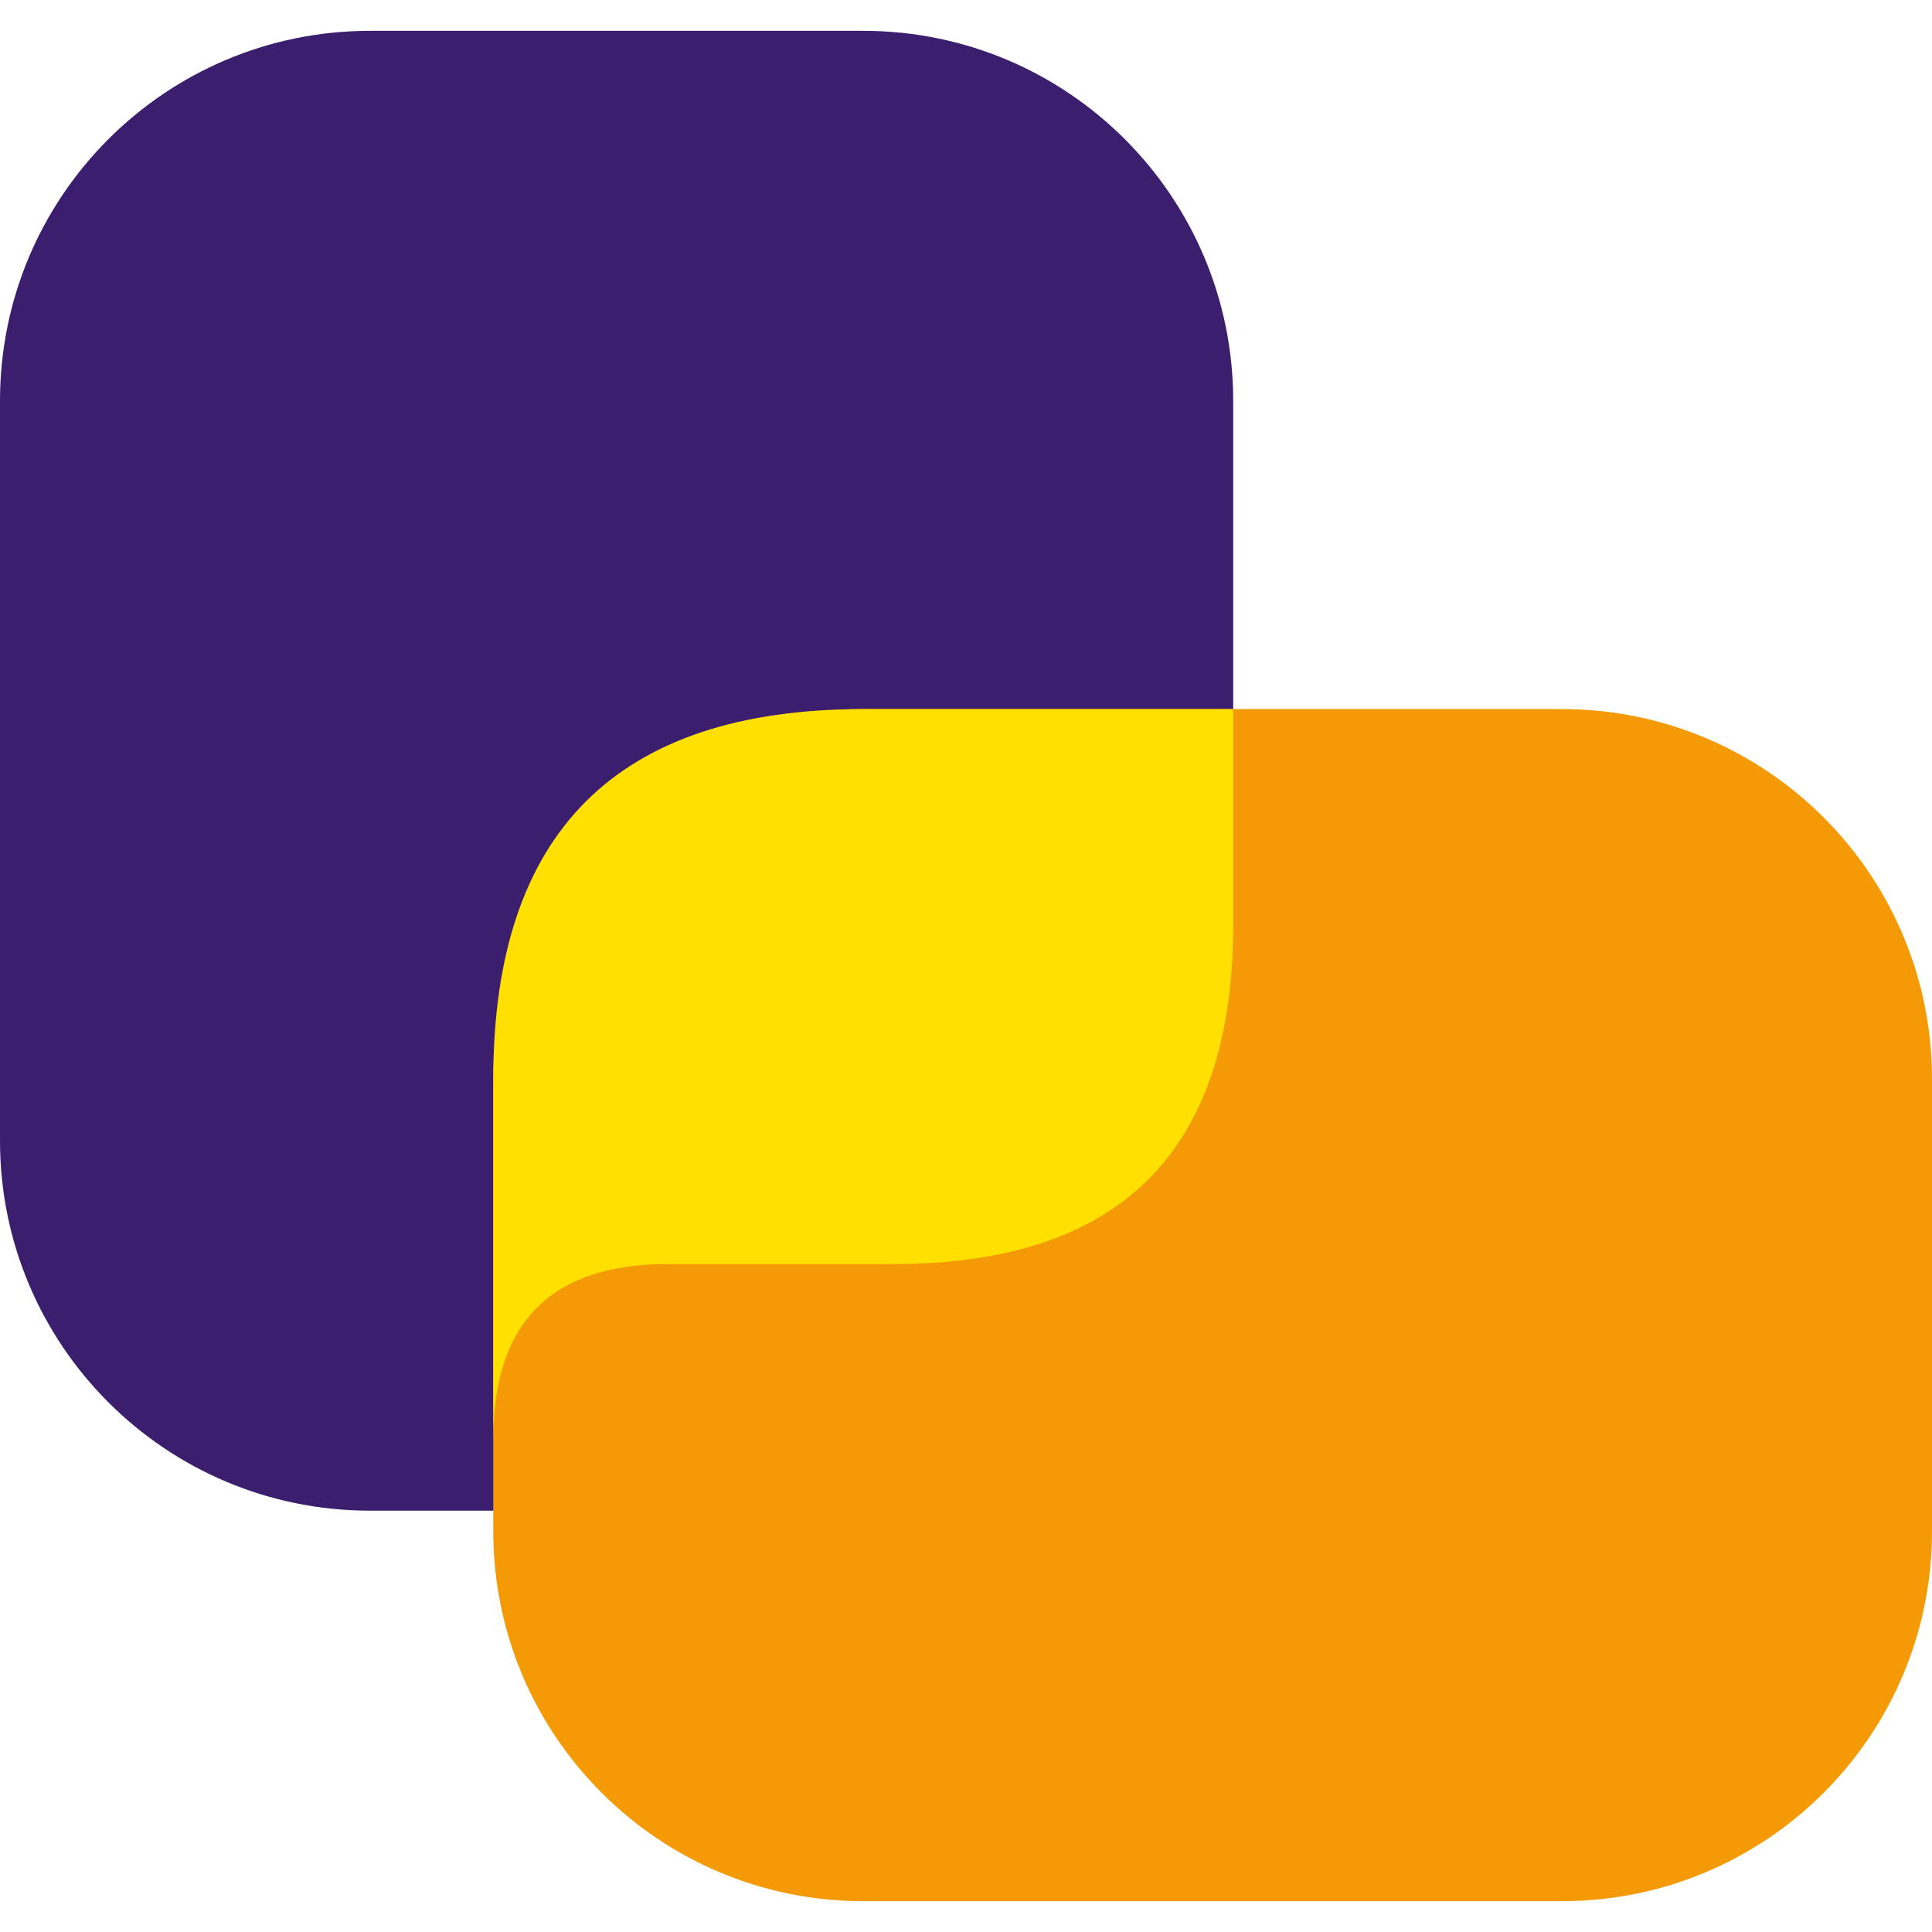
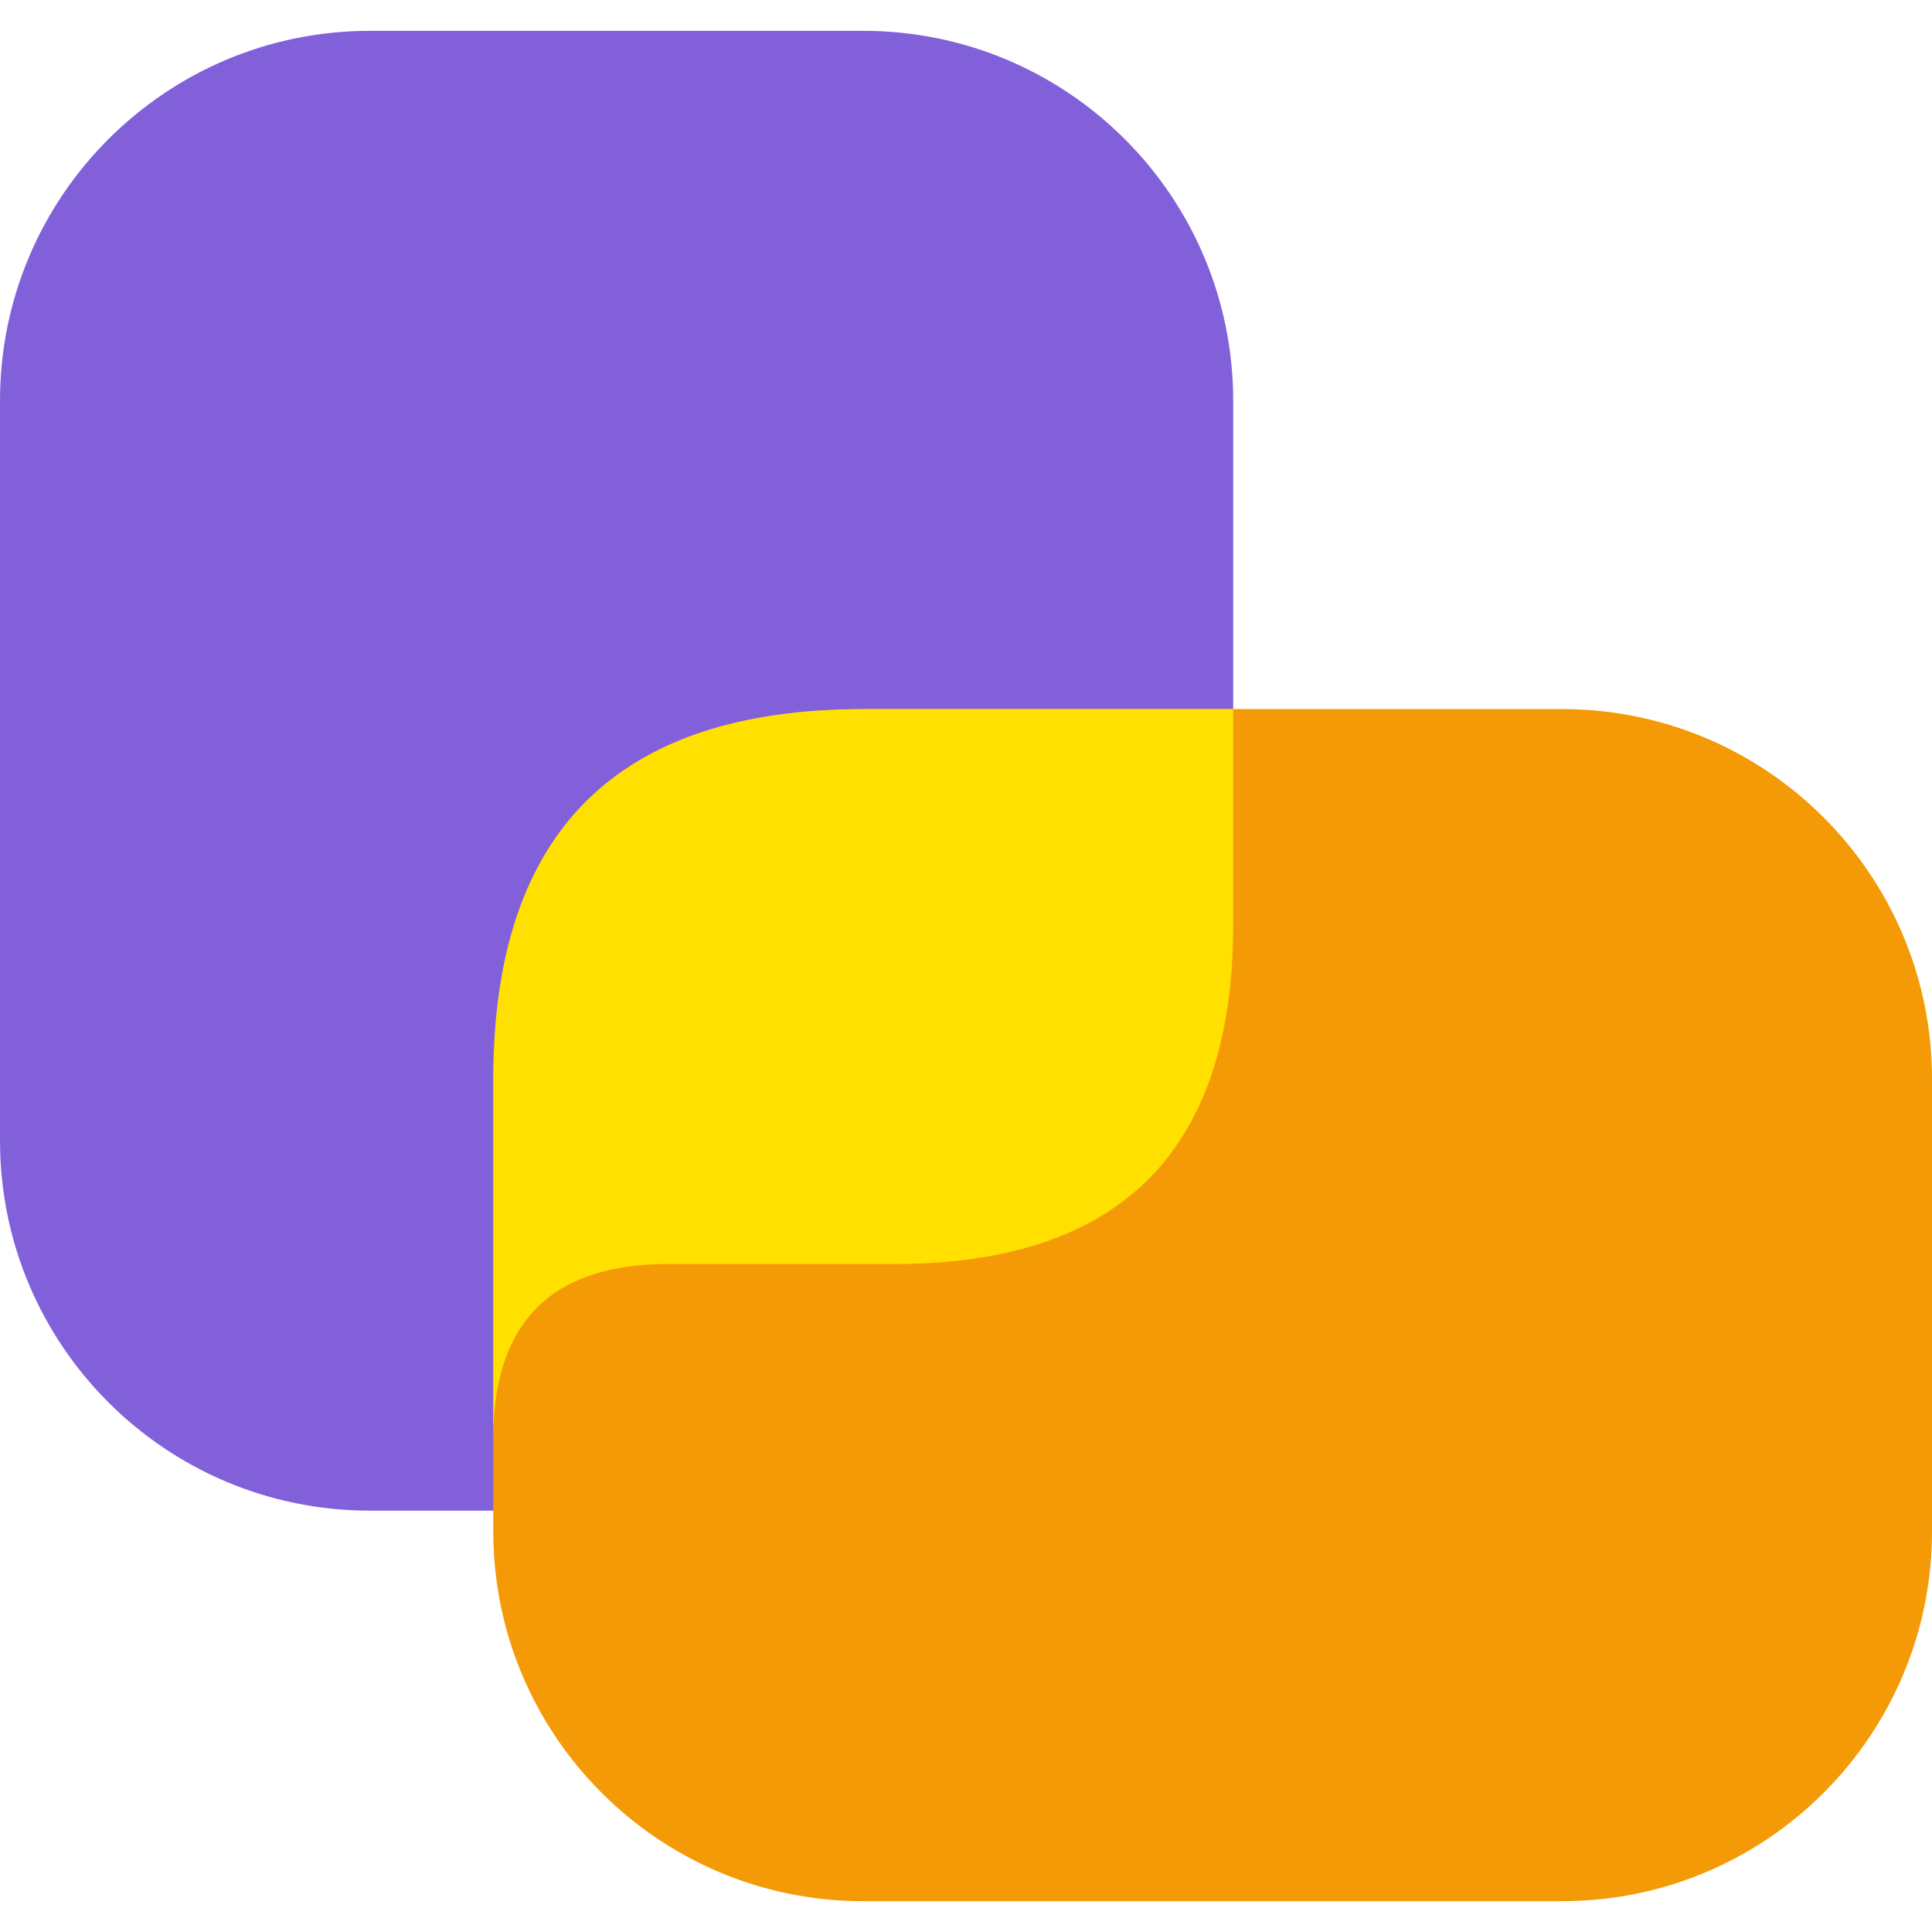
<svg xmlns="http://www.w3.org/2000/svg" width="188" height="188" aria-labelledby="ljos-title ljos-desc" viewBox="0 -3 188 188">
-   <rect width="120" height="144" fill="#3b1f6e" rx="36" />
+   <rect width="120" height="144" fill="#8260da" rx="36" />
  <rect width="140" height="116" x="48" y="66" fill="#f49a06" rx="36" />
  <path fill="#ffe000" d="M84 66h36v21q0 33-33 33H65q-17 0-17 17V102q0-36 36-36" />
</svg>
